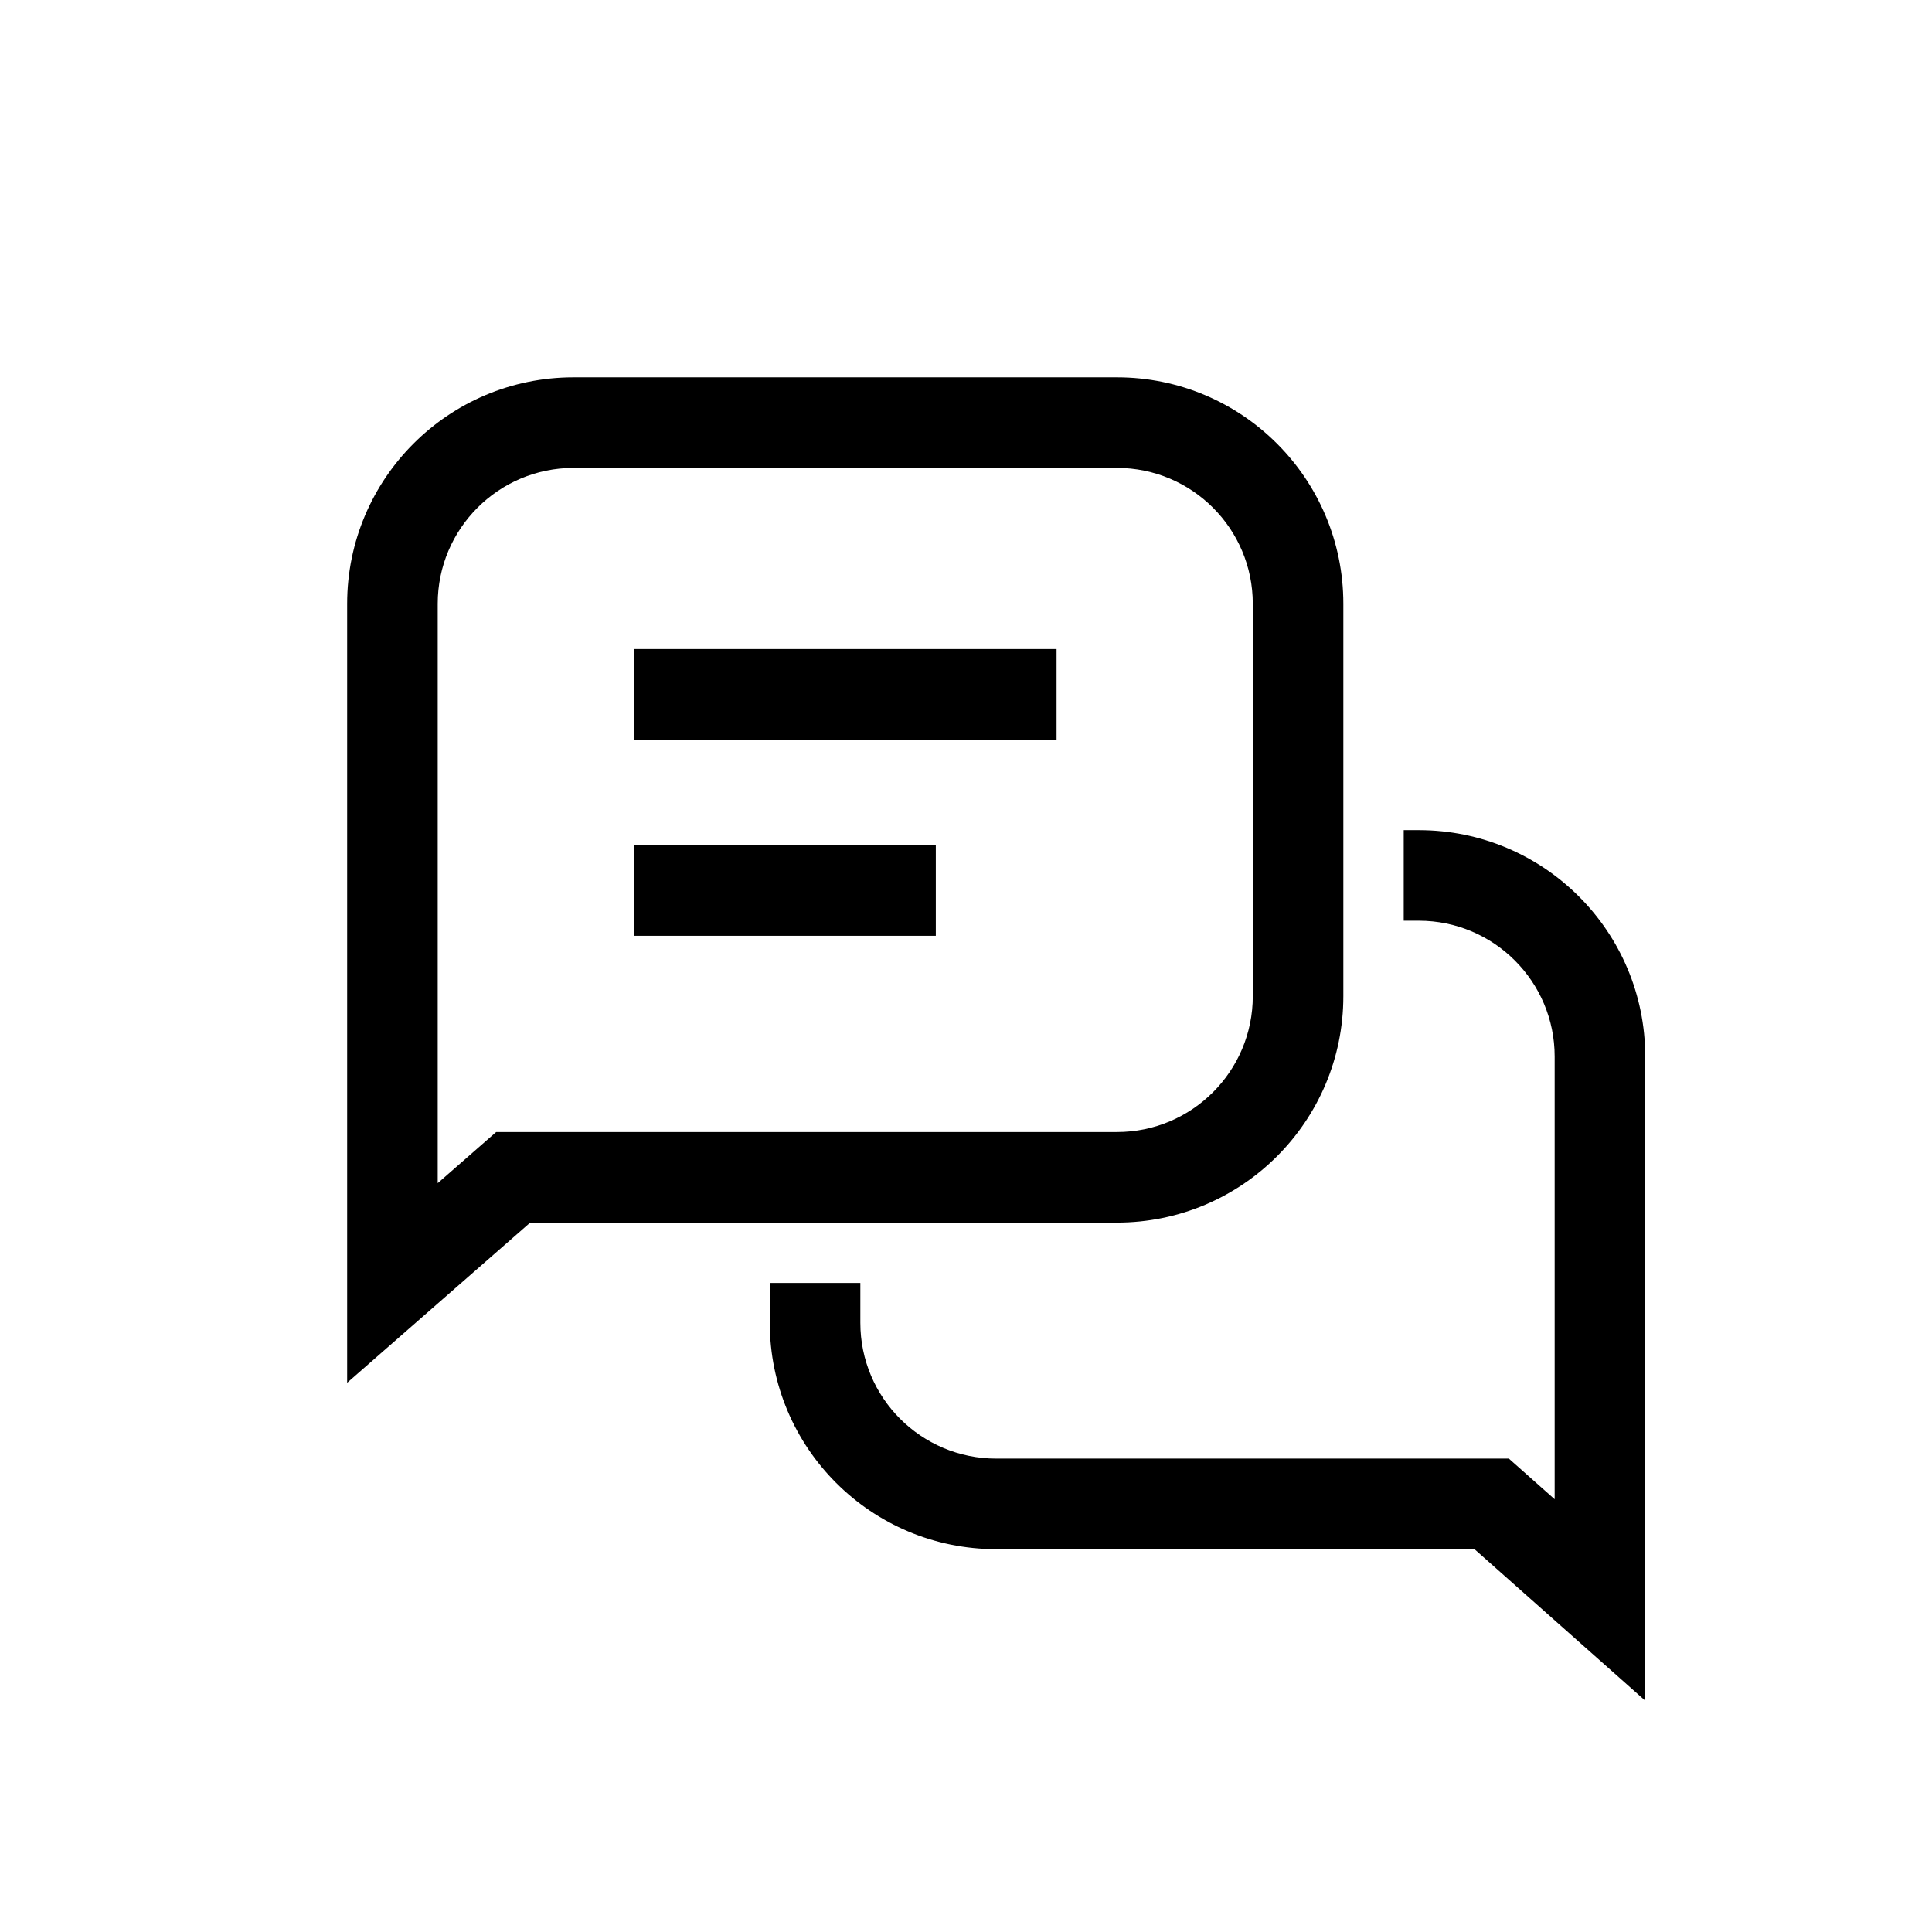
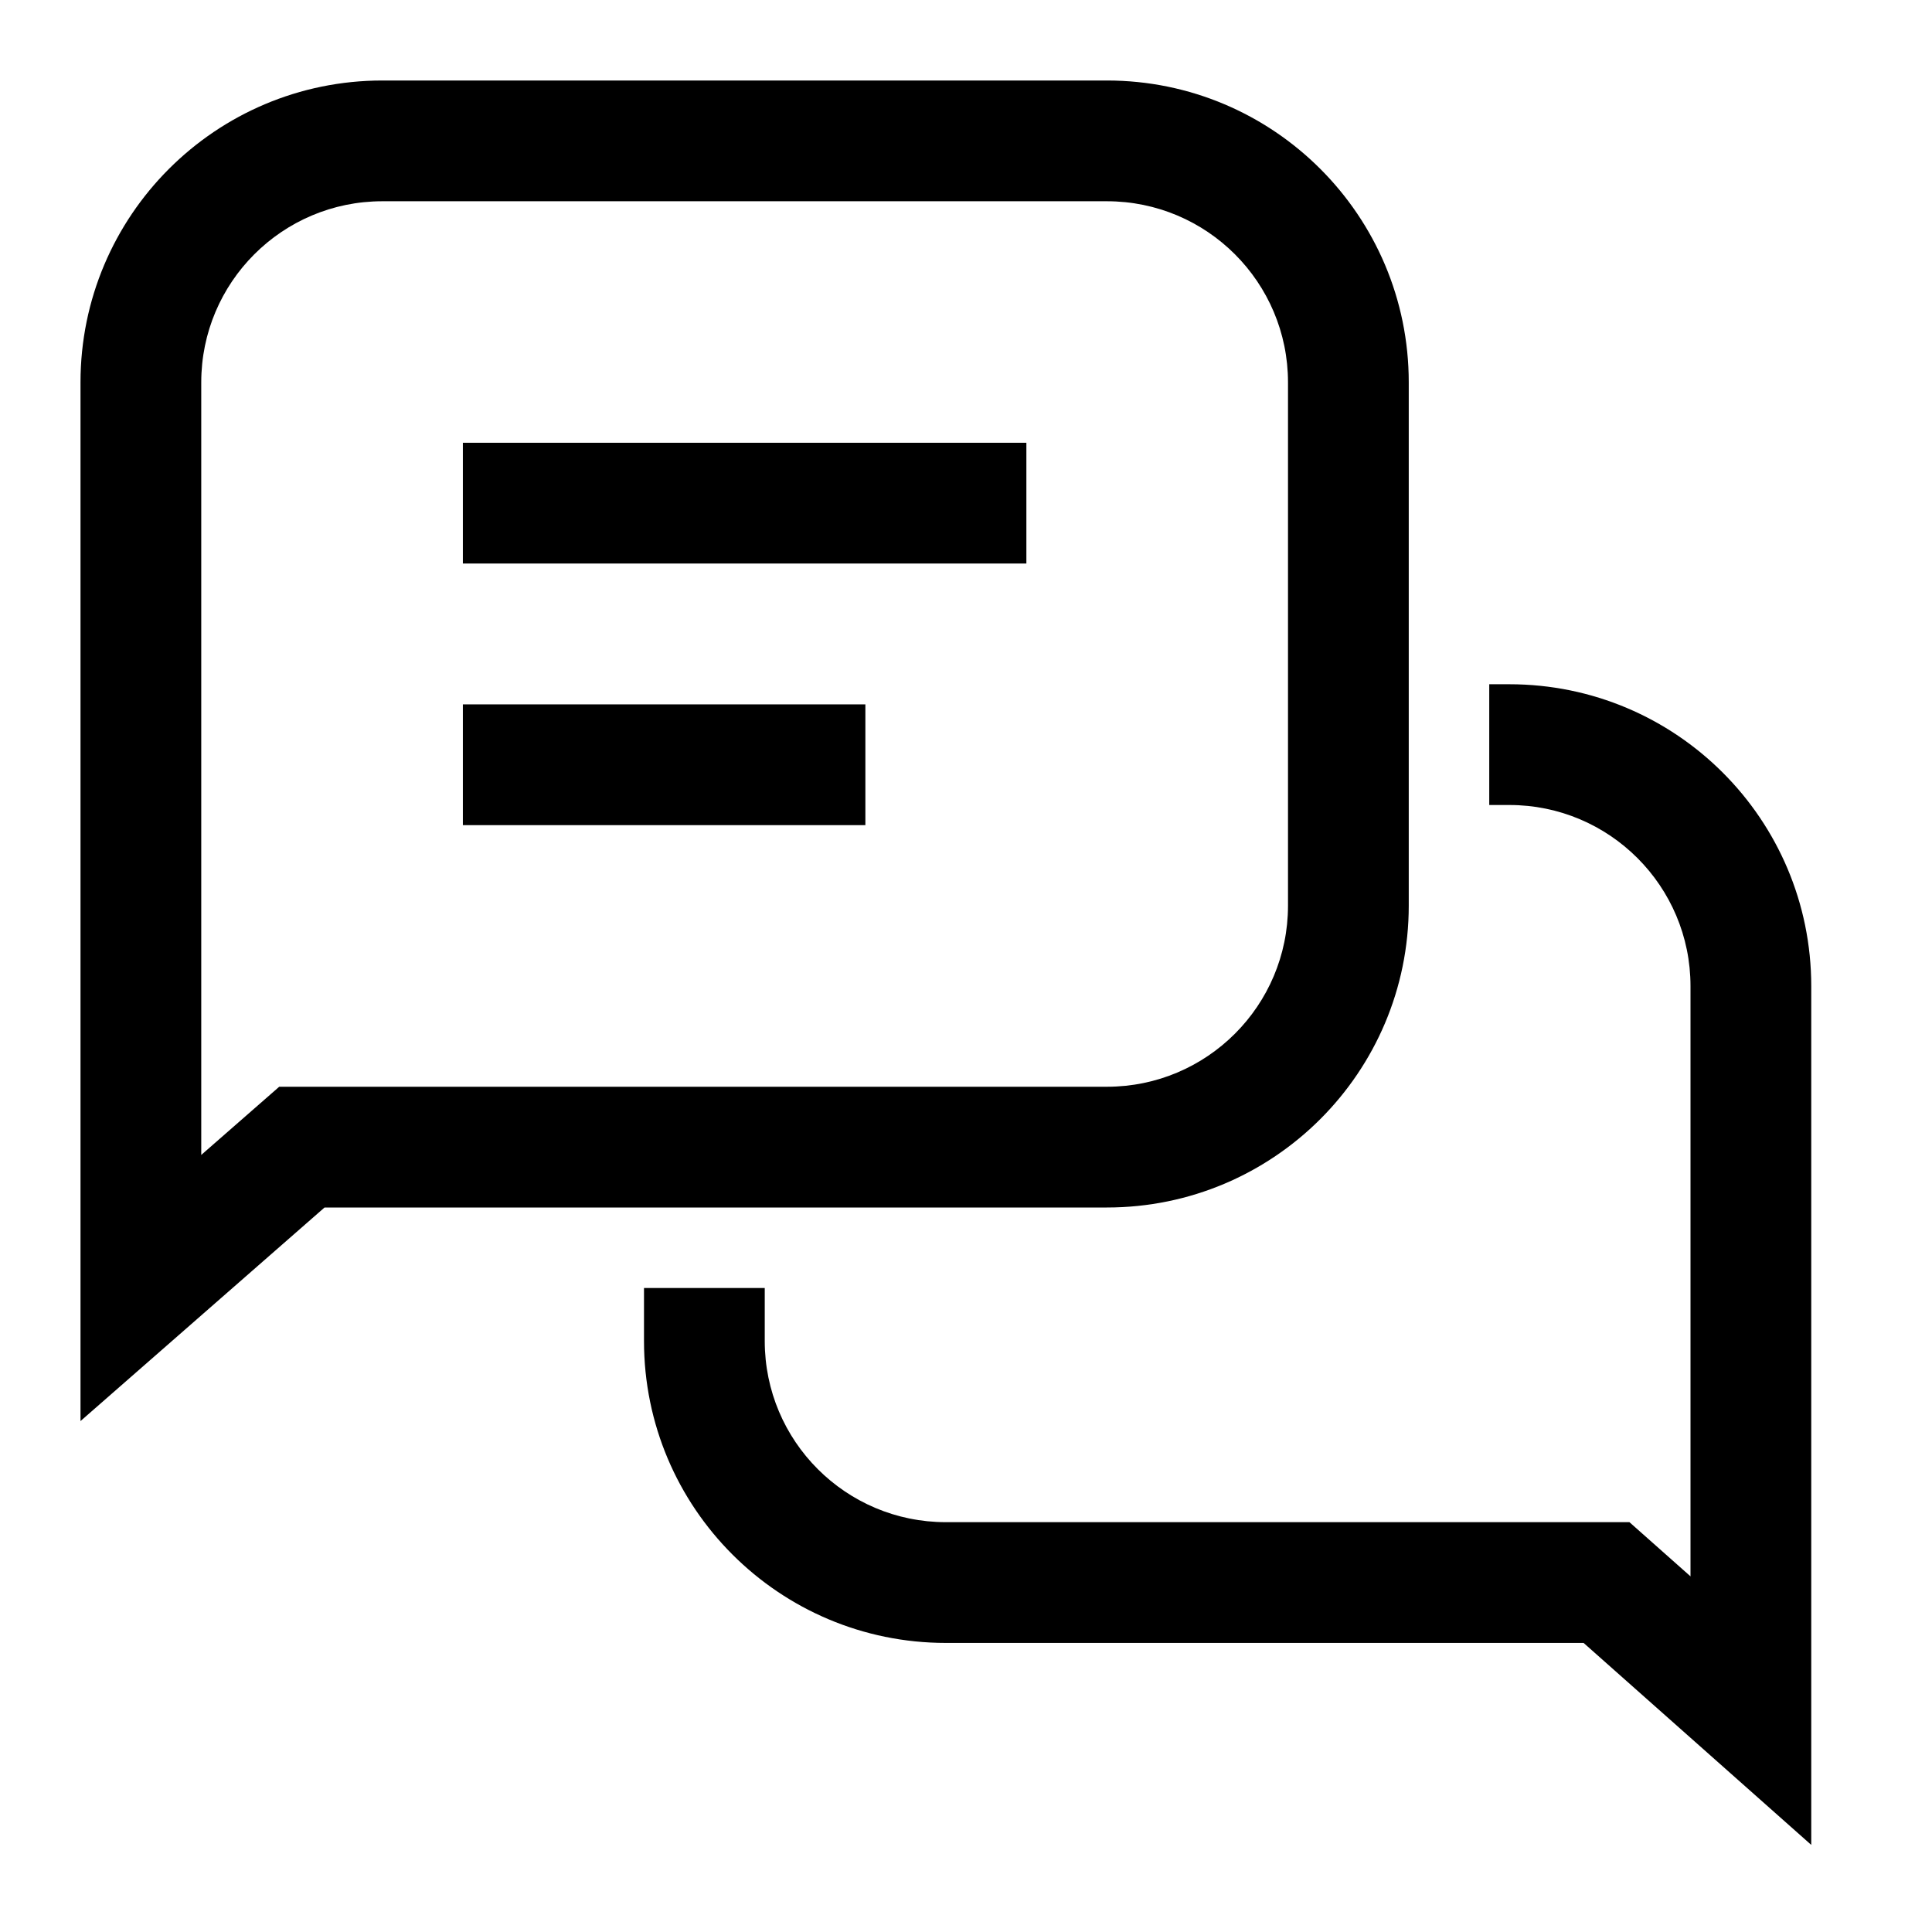
- <svg xmlns="http://www.w3.org/2000/svg" width="64" height="64" viewBox="0 0 64 64" fill="none">
-   <path d="M47 27.5C51.142 27.5 54.5 30.858 54.5 35V56.336L48.844 51.318H33C28.858 51.318 25.5 47.96 25.5 43.818V42.5H28.5V43.818C28.5 46.304 30.515 48.318 33 48.318H49.983L51.5 49.664V35C51.5 32.515 49.485 30.5 47 30.5H46.5V27.5H47ZM37 12.5C41.142 12.5 44.5 15.858 44.5 20V33C44.5 37.142 41.142 40.5 37 40.5H17.564L11.5 45.806V20C11.5 15.858 14.858 12.5 19 12.5H37ZM19 15.5C16.515 15.5 14.5 17.515 14.5 20V39.194L16.436 37.5H37C39.485 37.5 41.5 35.485 41.5 33V20C41.5 17.515 39.485 15.5 37 15.5H19ZM31 31H21V28H31V31ZM35 24.5H21V21.5H35V24.5Z" fill="black" />
+ <svg xmlns="http://www.w3.org/2000/svg" width="48" height="48" viewBox="0 0 48 48" fill="none">
+   <path d="M37.5 17C41.642 17 45 20.358 45 24.5V45.836L39.344 40.818H23.5C19.358 40.818 16 37.46 16 33.318V32H19V33.318C19 35.804 21.015 37.818 23.5 37.818H40.483L42 39.164V24.5C42 22.015 39.985 20 37.5 20H37V17H37.5ZM27.5 2C31.642 2 35 5.358 35 9.5V22.5C35 26.642 31.642 30 27.5 30H8.063L2 35.306V9.5C2 5.358 5.358 2 9.5 2H27.5ZM9.5 5C7.015 5 5 7.015 5 9.5V28.694L6.937 27H27.5C29.985 27 32 24.985 32 22.5V9.5C32 7.015 29.985 5 27.5 5H9.5ZM21.5 20.5H11.5V17.5H21.5V20.5ZM25.5 14H11.5V11H25.5V14Z" fill="black" />
</svg>
